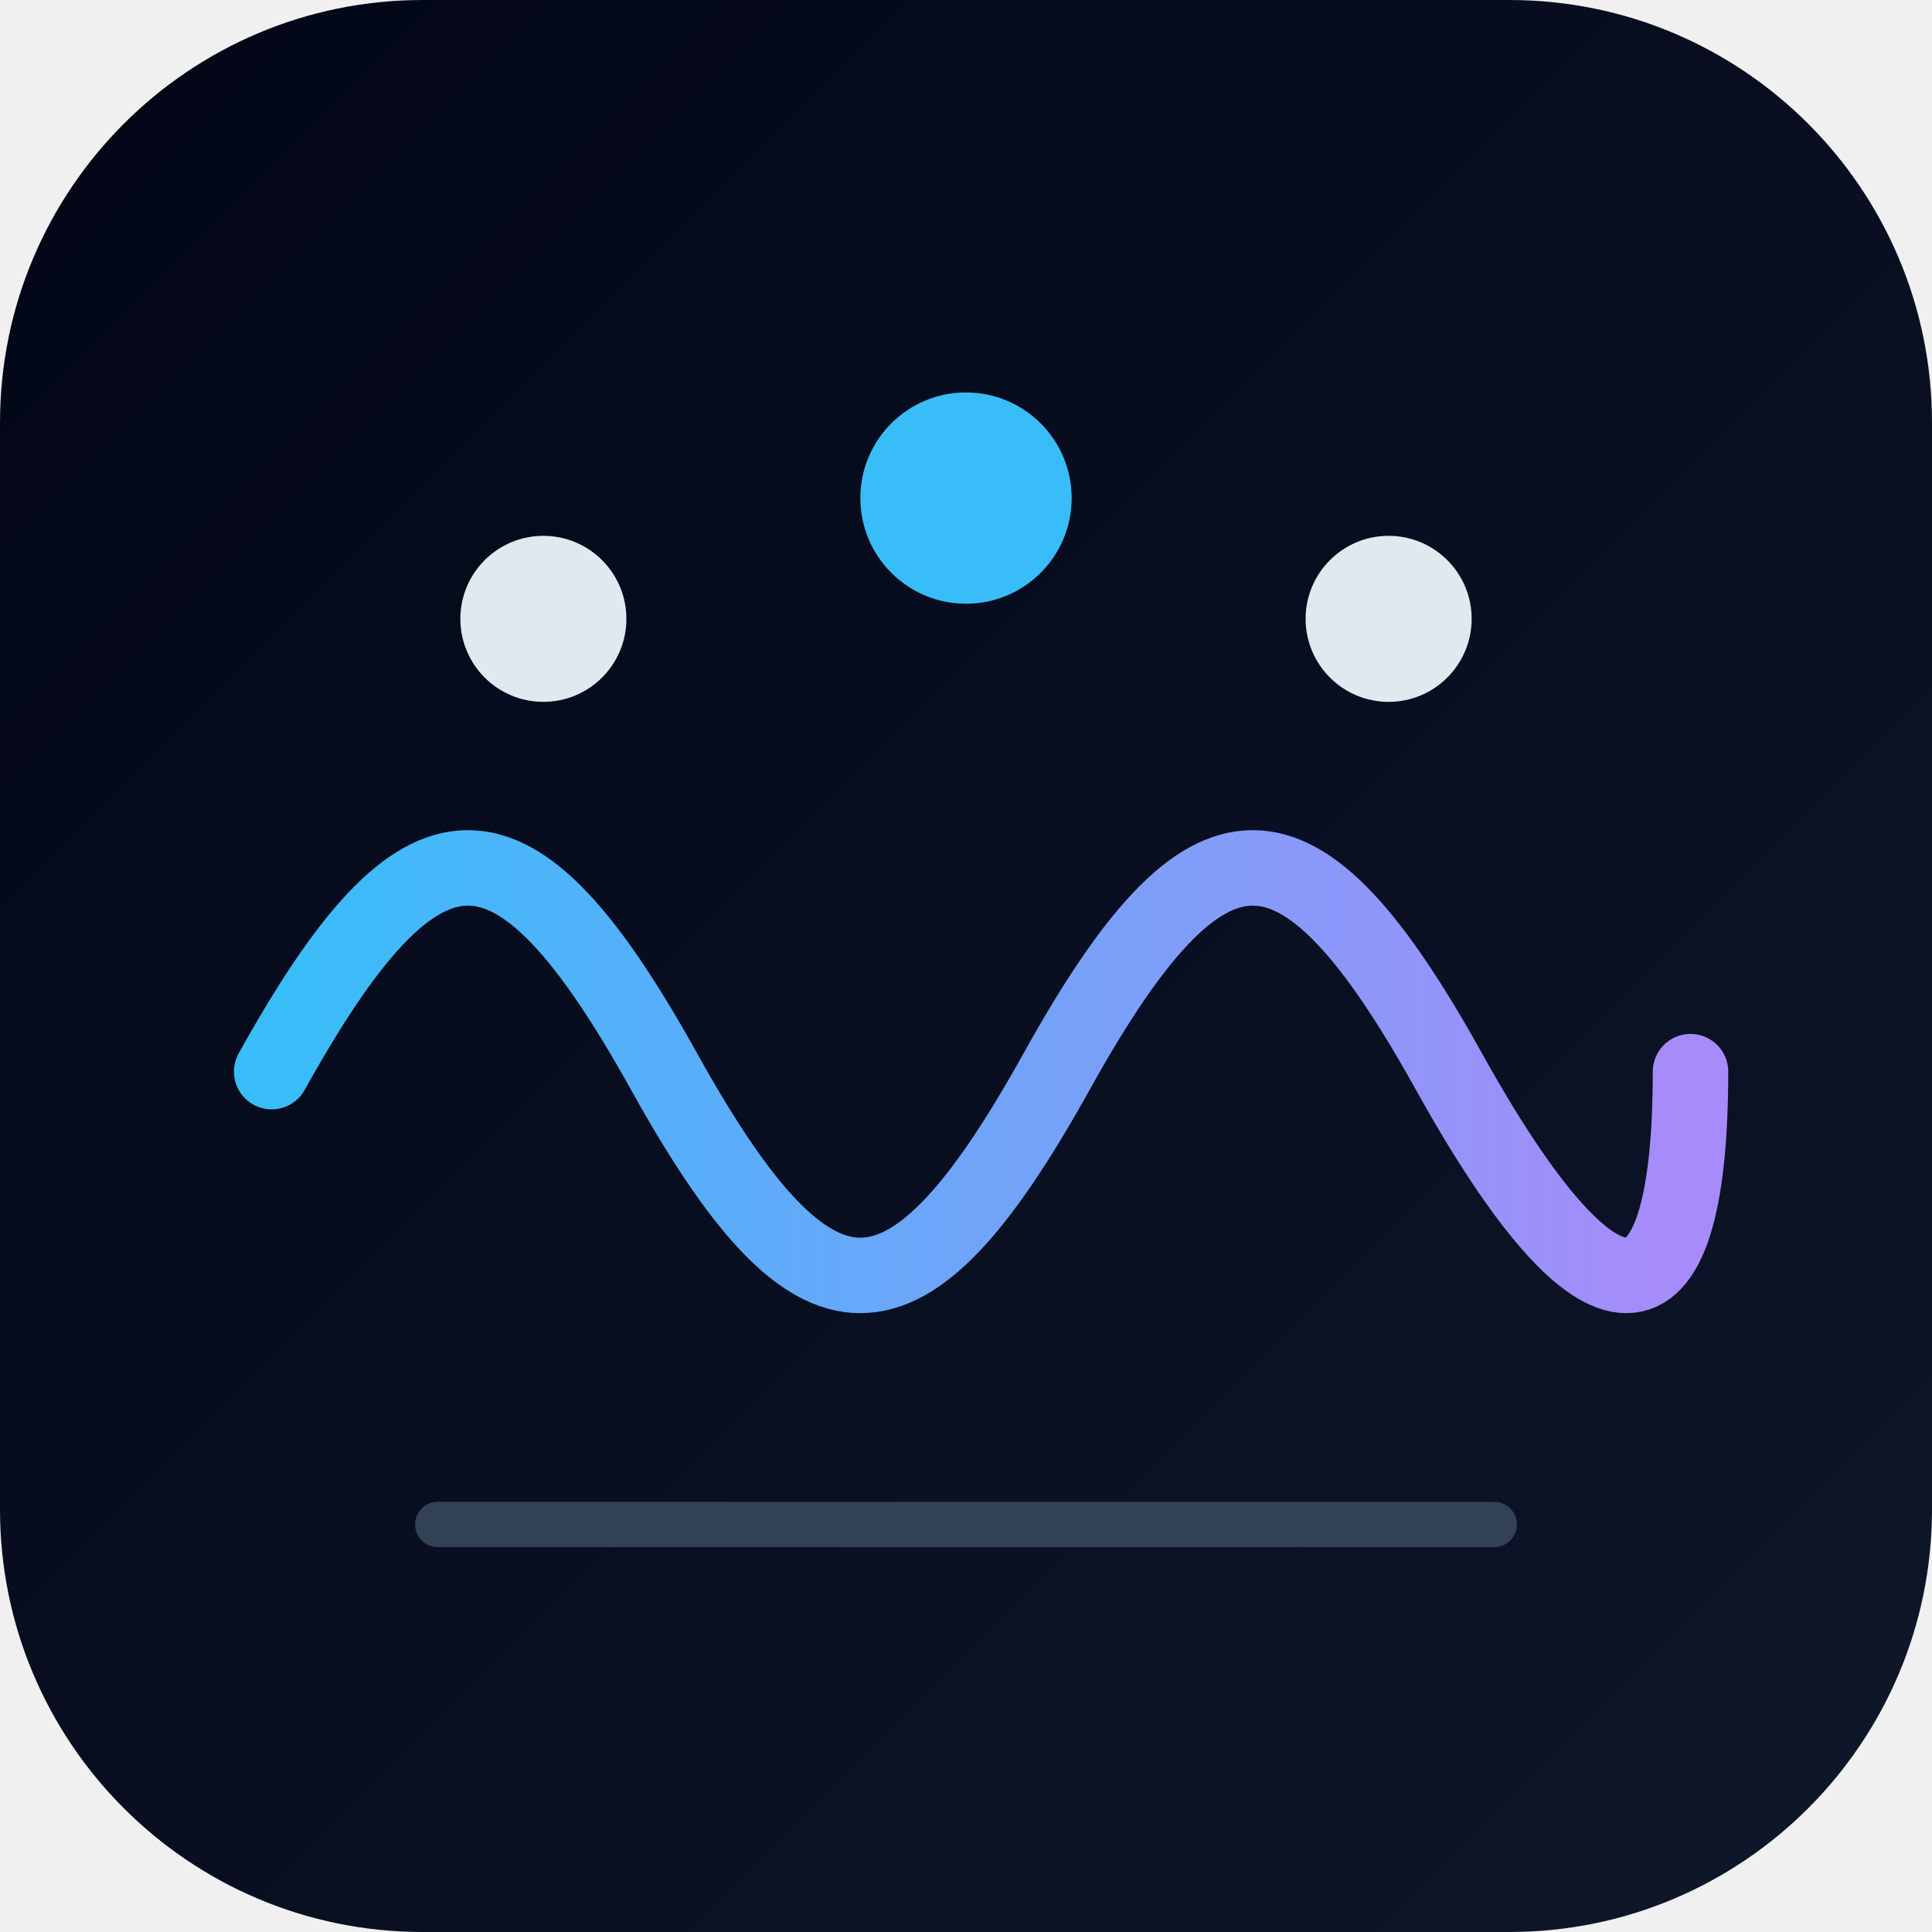
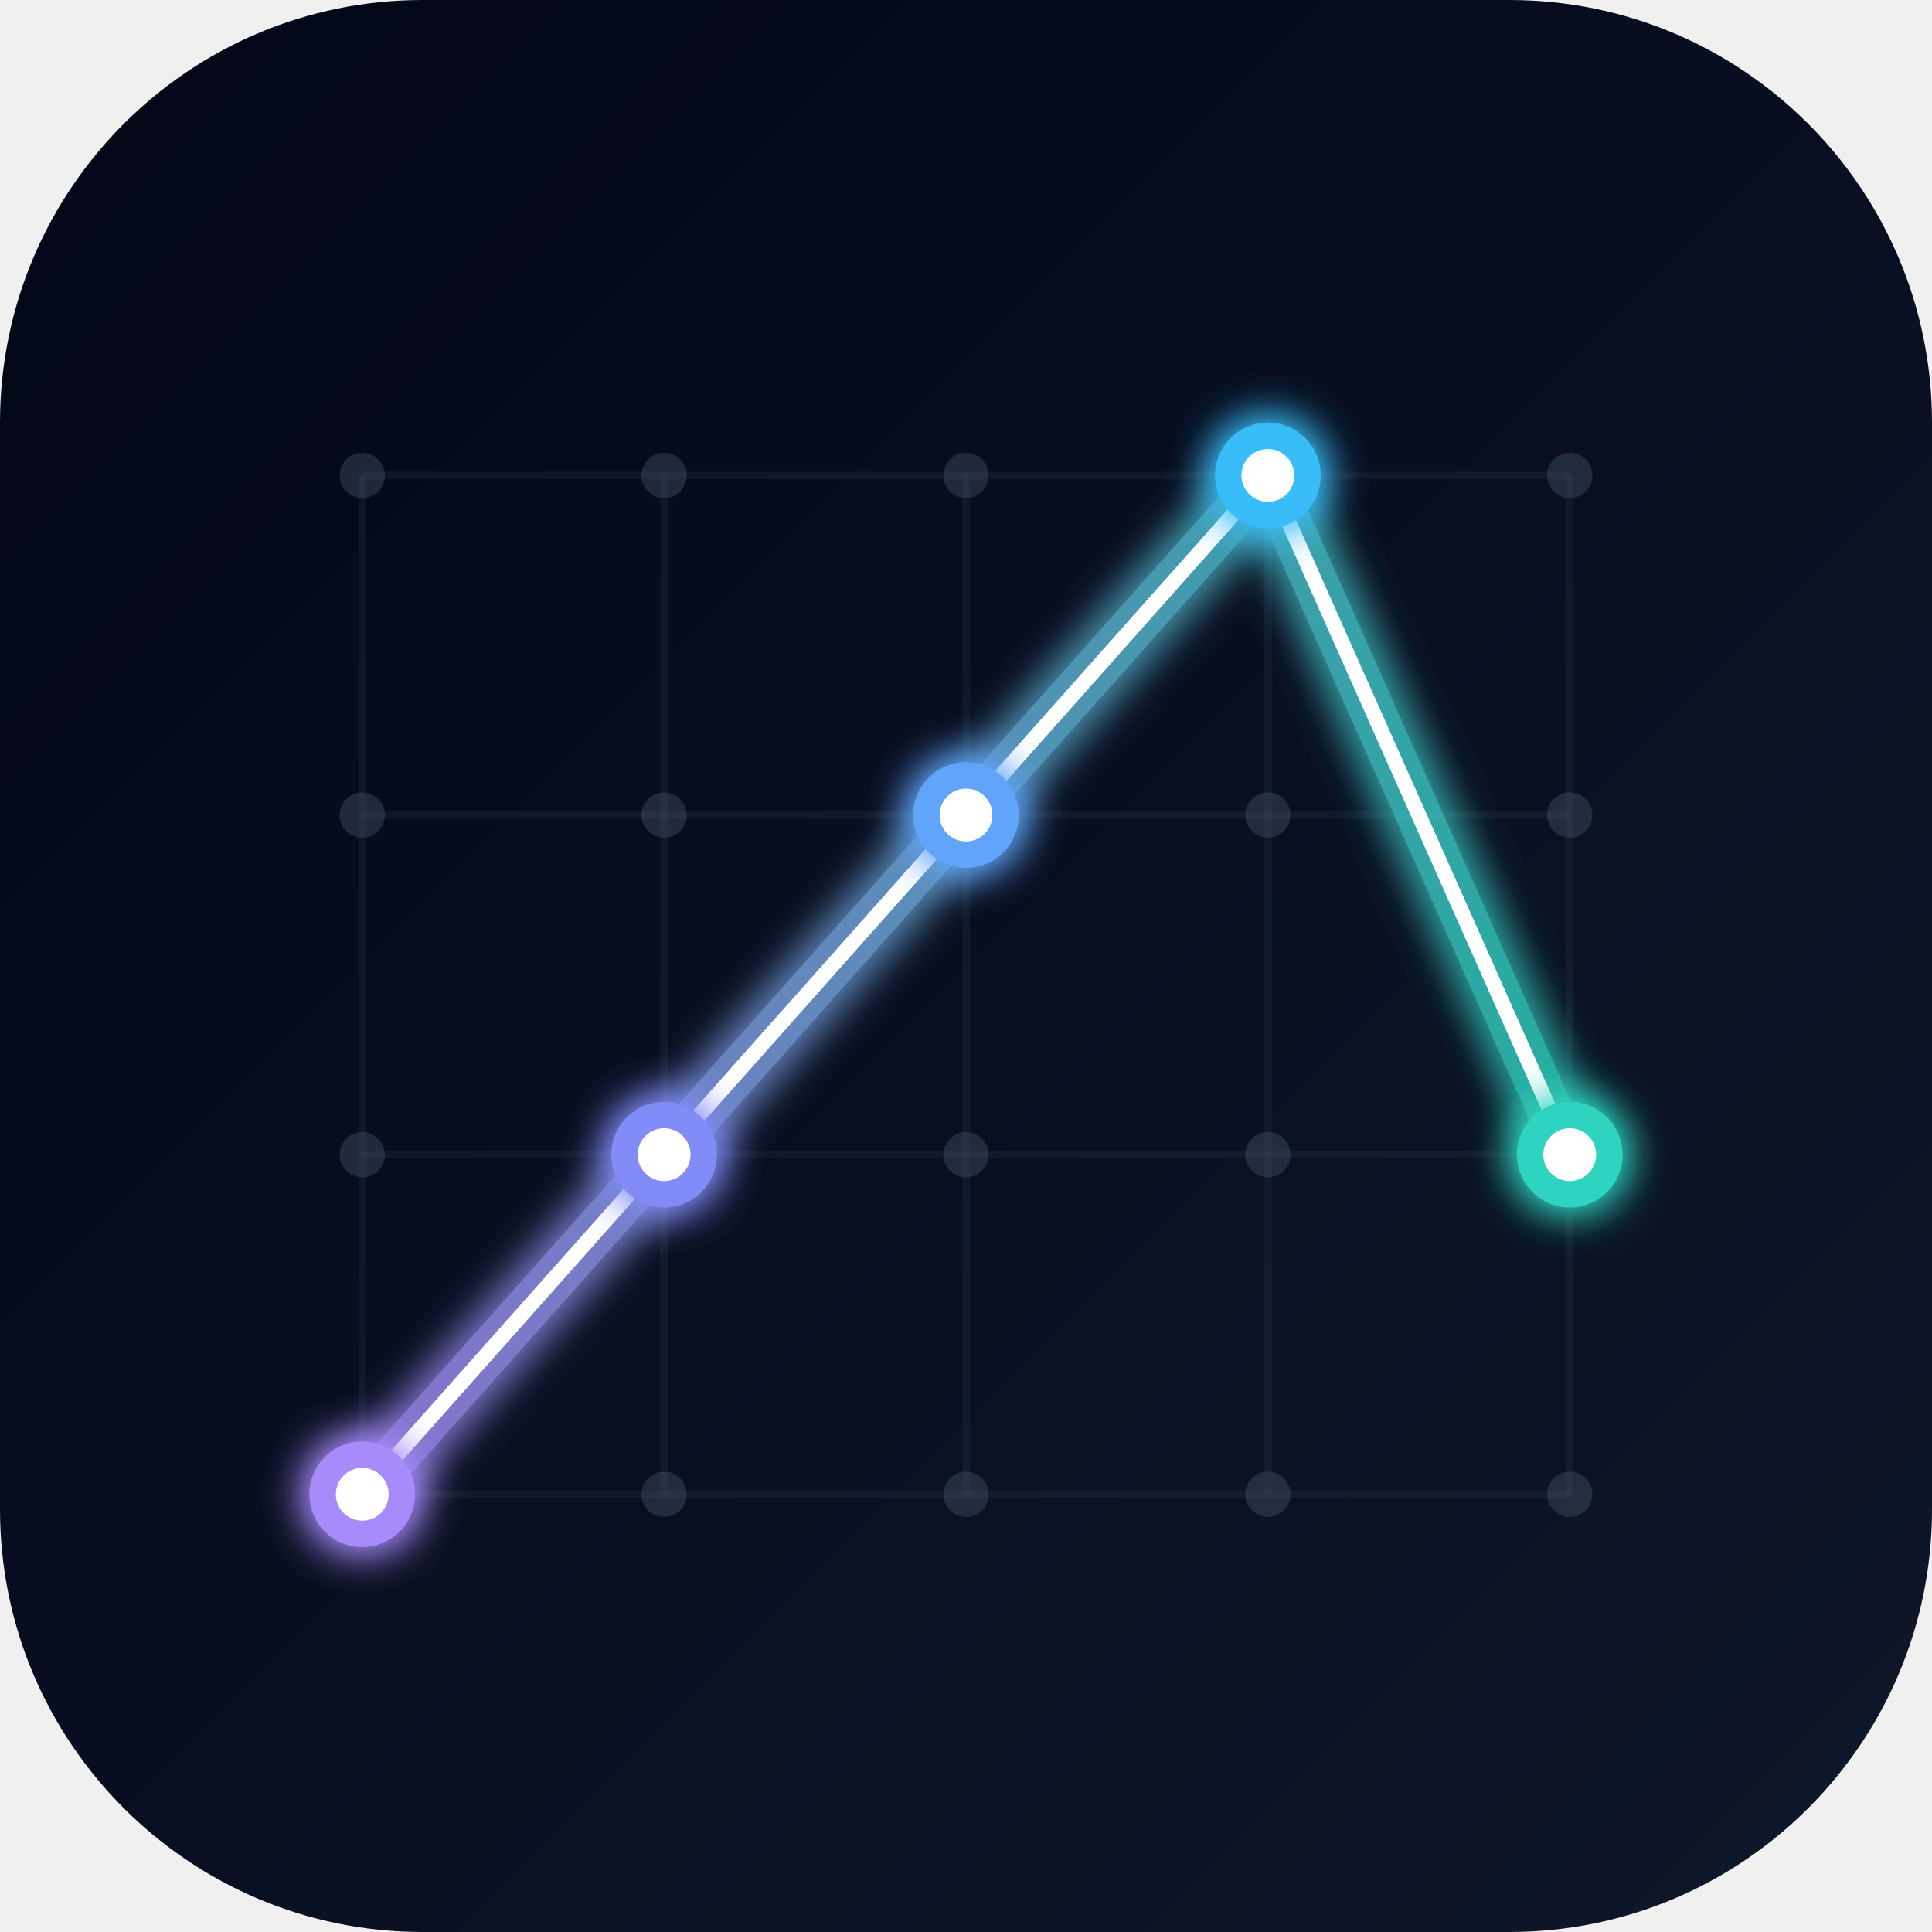
<svg xmlns="http://www.w3.org/2000/svg" viewBox="0 0 512 512" role="img" aria-label="Web Arpeggiator">
  <defs>
    <linearGradient id="bg" x1="0" y1="0" x2="1" y2="1">
      <stop offset="0%" stop-color="#020617" />
      <stop offset="100%" stop-color="#0f172a" />
    </linearGradient>
-     <linearGradient id="wave" x1="0" y1="0" x2="1" y2="0">
-       <stop offset="0%" stop-color="#38bdf8" />
-       <stop offset="100%" stop-color="#a78bfa" />
+     <linearGradient id="edge-glow" x1="0" y1="0" x2="1" y2="0">
+       <stop offset="0%" stop-color="#a78bfa" />
+       <stop offset="100%" stop-color="#2dd4bf" />
    </linearGradient>
+     <filter id="node-glow" x="-50%" y="-50%" width="200%" height="200%">
+       <feGaussianBlur in="SourceGraphic" stdDeviation="12" result="blur-wide" />
+       <feGaussianBlur in="SourceGraphic" stdDeviation="6" result="blur-wide" />
+       <feMerge>
+         <feMergeNode in="blur-wide" />
+         <feMergeNode in="blur-tight" />
+         <feMergeNode in="SourceGraphic" />
+       </feMerge>
+     </filter>
  </defs>
  <rect width="512" height="512" rx="112" fill="url(#bg)" />
-   <path d="M72 284 C112 212 136 212 176 284 S240 356 280 284 S344 212 384 284 S448 356 448 284" fill="none" stroke="url(#wave)" stroke-width="20" stroke-linecap="round" stroke-linejoin="round" />
-   <circle cx="144" cy="164" r="22" fill="#e2e8f0" />
-   <circle cx="256" cy="132" r="28" fill="#38bdf8" />
-   <circle cx="368" cy="164" r="22" fill="#e2e8f0" />
-   <path d="M116 404 H396" stroke="#334155" stroke-width="12" stroke-linecap="round" />
+   <line x1="96" y1="126" x2="416" y2="126" stroke="#334155" stroke-width="2" opacity="0.2" />
+   <line x1="96" y1="216" x2="416" y2="216" stroke="#334155" stroke-width="2" opacity="0.2" />
+   <line x1="96" y1="306" x2="416" y2="306" stroke="#334155" stroke-width="2" opacity="0.2" />
+   <line x1="96" y1="396" x2="416" y2="396" stroke="#334155" stroke-width="2" opacity="0.2" />
+   <line x1="96" y1="126" x2="96" y2="396" stroke="#334155" stroke-width="2" opacity="0.2" />
+   <line x1="176" y1="126" x2="176" y2="396" stroke="#334155" stroke-width="2" opacity="0.2" />
+   <line x1="256" y1="126" x2="256" y2="396" stroke="#334155" stroke-width="2" opacity="0.2" />
+   <line x1="336" y1="126" x2="336" y2="396" stroke="#334155" stroke-width="2" opacity="0.2" />
+   <line x1="416" y1="126" x2="416" y2="396" stroke="#334155" stroke-width="2" opacity="0.2" />
+   <circle cx="96" cy="126" r="6" fill="#475569" opacity="0.4" />
+   <circle cx="176" cy="126" r="6" fill="#475569" opacity="0.4" />
+   <circle cx="256" cy="126" r="6" fill="#475569" opacity="0.4" />
+   <circle cx="416" cy="126" r="6" fill="#475569" opacity="0.4" />
+   <circle cx="96" cy="216" r="6" fill="#475569" opacity="0.4" />
+   <circle cx="176" cy="216" r="6" fill="#475569" opacity="0.4" />
+   <circle cx="336" cy="216" r="6" fill="#475569" opacity="0.4" />
+   <circle cx="416" cy="216" r="6" fill="#475569" opacity="0.4" />
+   <circle cx="96" cy="306" r="6" fill="#475569" opacity="0.4" />
+   <circle cx="256" cy="306" r="6" fill="#475569" opacity="0.4" />
+   <circle cx="336" cy="306" r="6" fill="#475569" opacity="0.4" />
+   <circle cx="176" cy="396" r="6" fill="#475569" opacity="0.4" />
+   <circle cx="256" cy="396" r="6" fill="#475569" opacity="0.4" />
+   <circle cx="336" cy="396" r="6" fill="#475569" opacity="0.4" />
+   <circle cx="416" cy="396" r="6" fill="#475569" opacity="0.4" />
+   <path d="M 96,396 L 176,306 L 256,216 L 336,126 L 416,306" fill="none" stroke="url(#edge-glow)" stroke-width="12" stroke-linecap="round" stroke-linejoin="round" filter="url(#node-glow)" opacity="0.8" />
+   <path d="M 96,396 L 176,306 L 256,216 L 336,126 L 416,306" fill="none" stroke="#ffffff" stroke-width="4" stroke-linecap="round" stroke-linejoin="round" />
+   <circle cx="96" cy="396" r="14" fill="#a78bfa" filter="url(#node-glow)" />
+   <circle cx="96" cy="396" r="7" fill="#ffffff" />
+   <circle cx="176" cy="306" r="14" fill="#818cf8" filter="url(#node-glow)" />
+   <circle cx="176" cy="306" r="7" fill="#ffffff" />
+   <circle cx="256" cy="216" r="14" fill="#60a5fa" filter="url(#node-glow)" />
+   <circle cx="256" cy="216" r="7" fill="#ffffff" />
+   <circle cx="336" cy="126" r="14" fill="#38bdf8" filter="url(#node-glow)" />
+   <circle cx="336" cy="126" r="7" fill="#ffffff" />
+   <circle cx="416" cy="306" r="14" fill="#2dd4bf" filter="url(#node-glow)" />
+   <circle cx="416" cy="306" r="7" fill="#ffffff" />
</svg>
